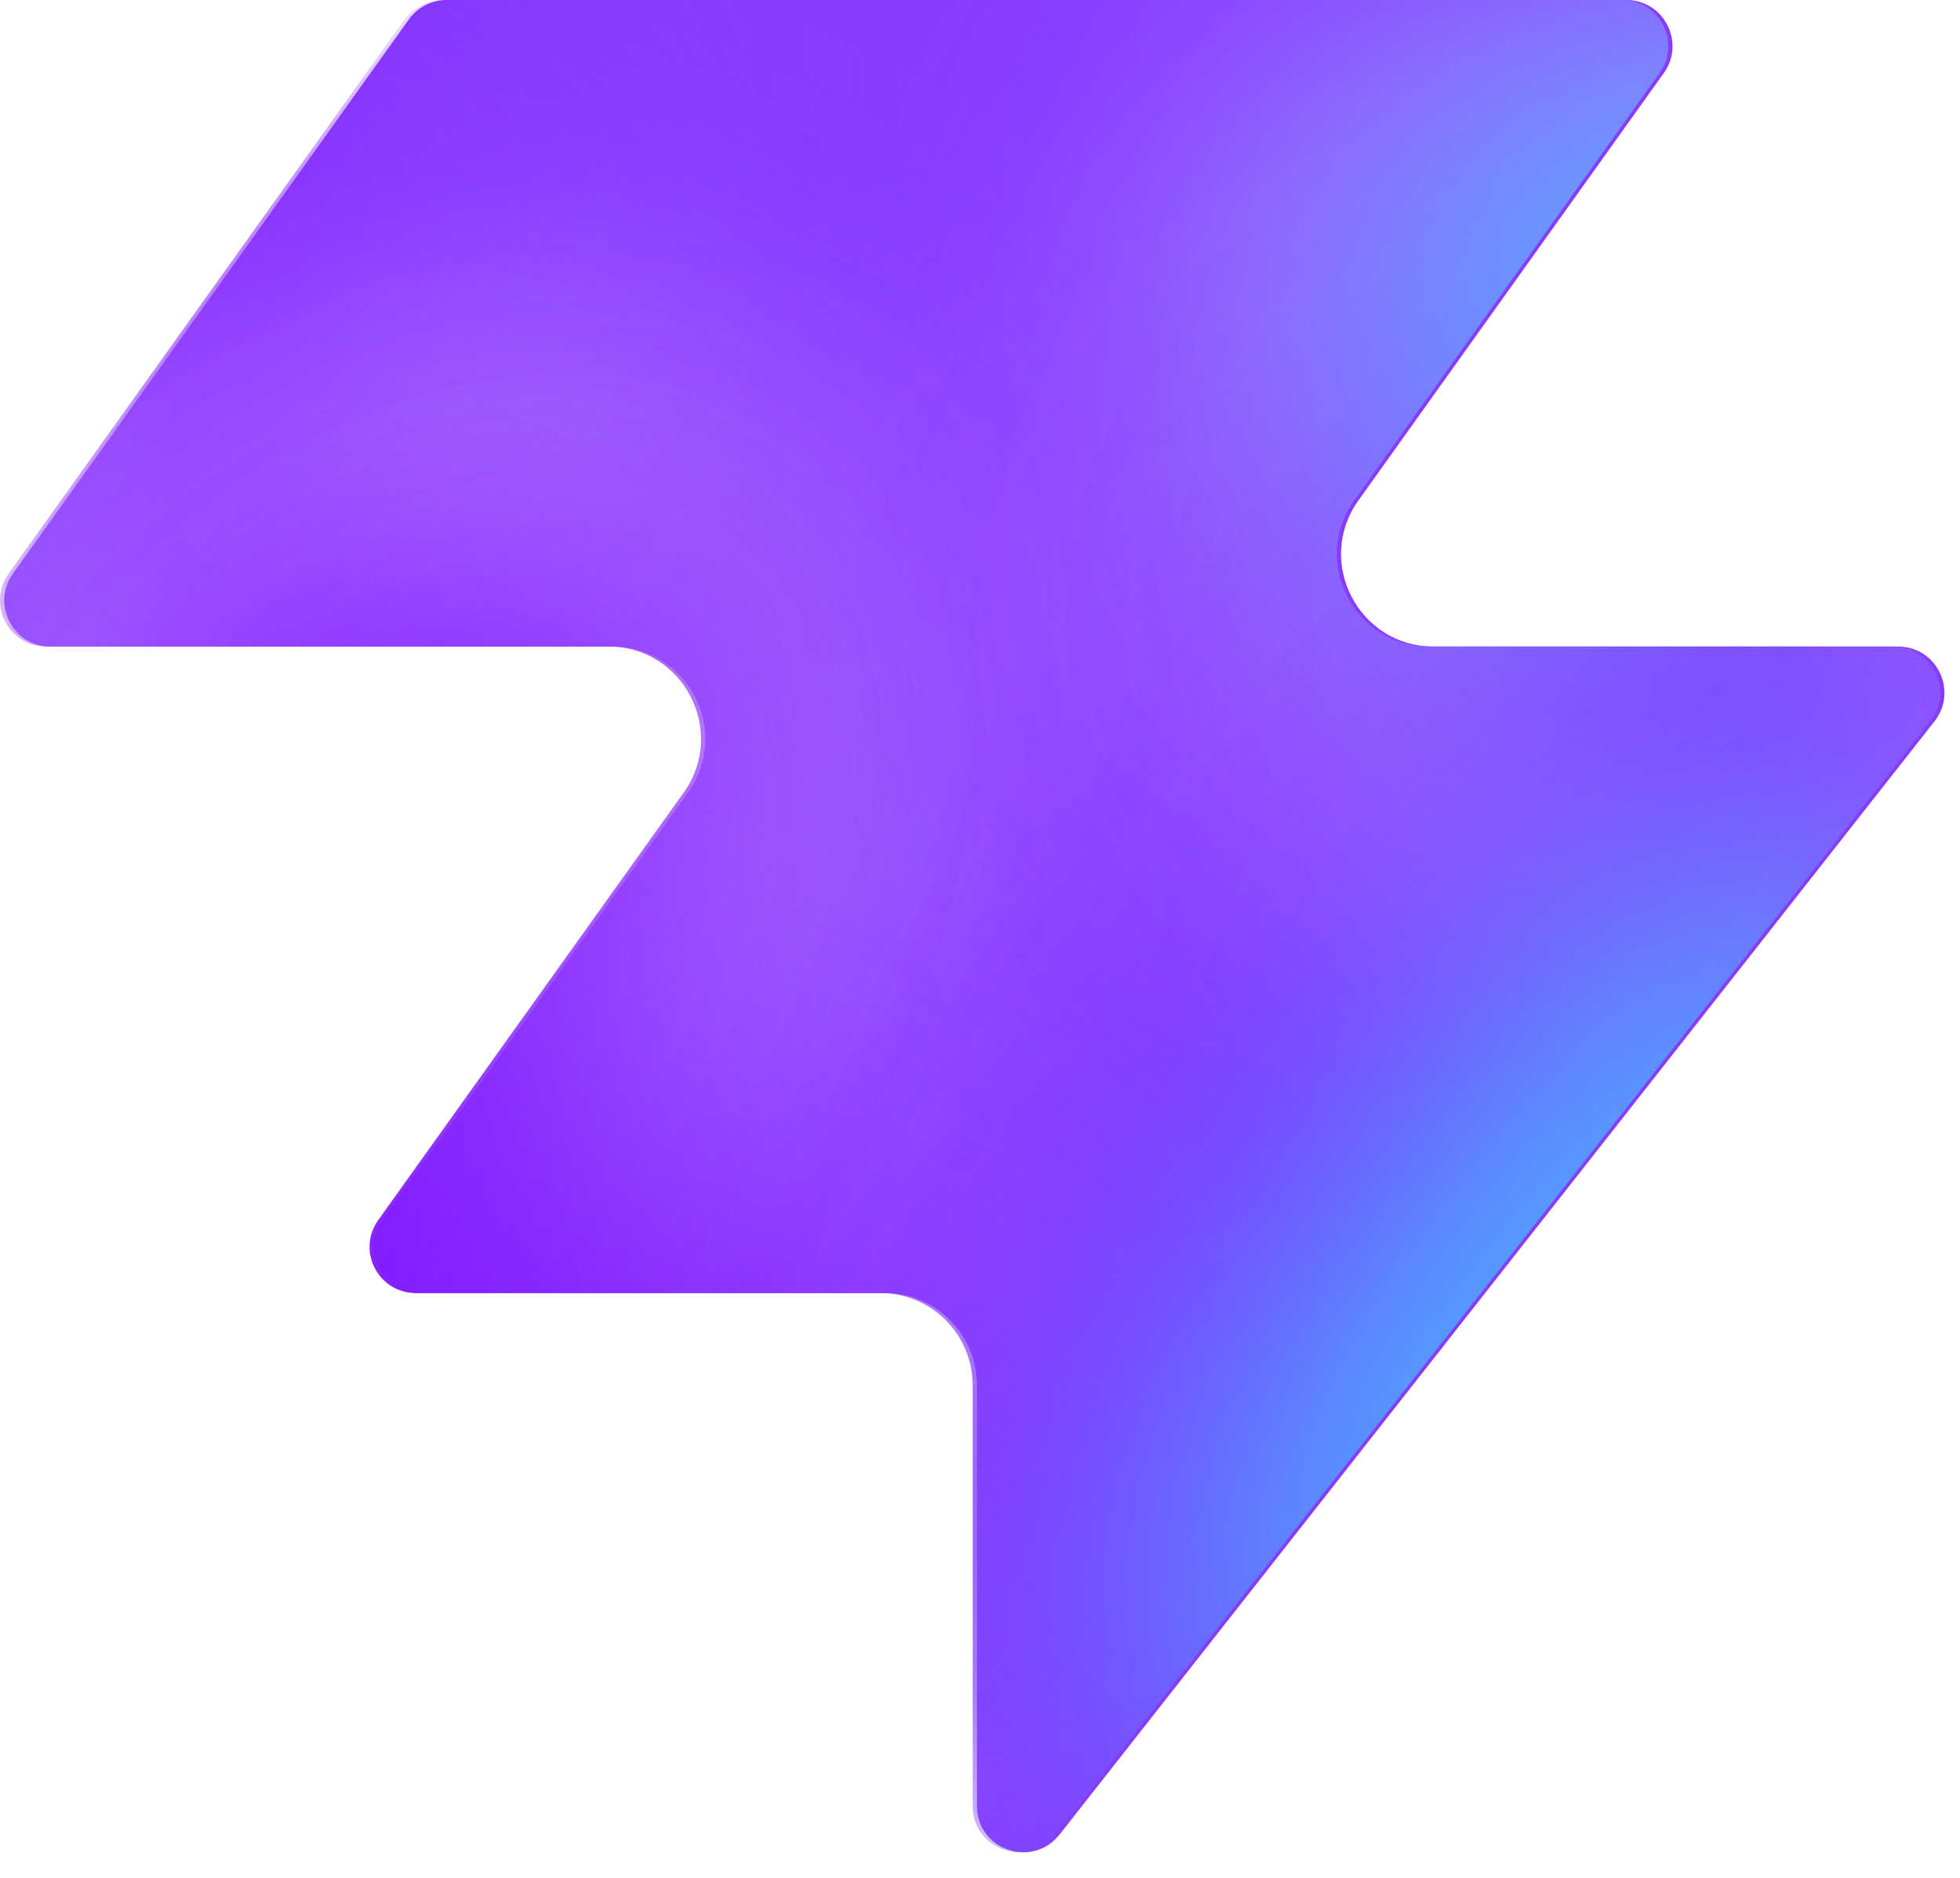
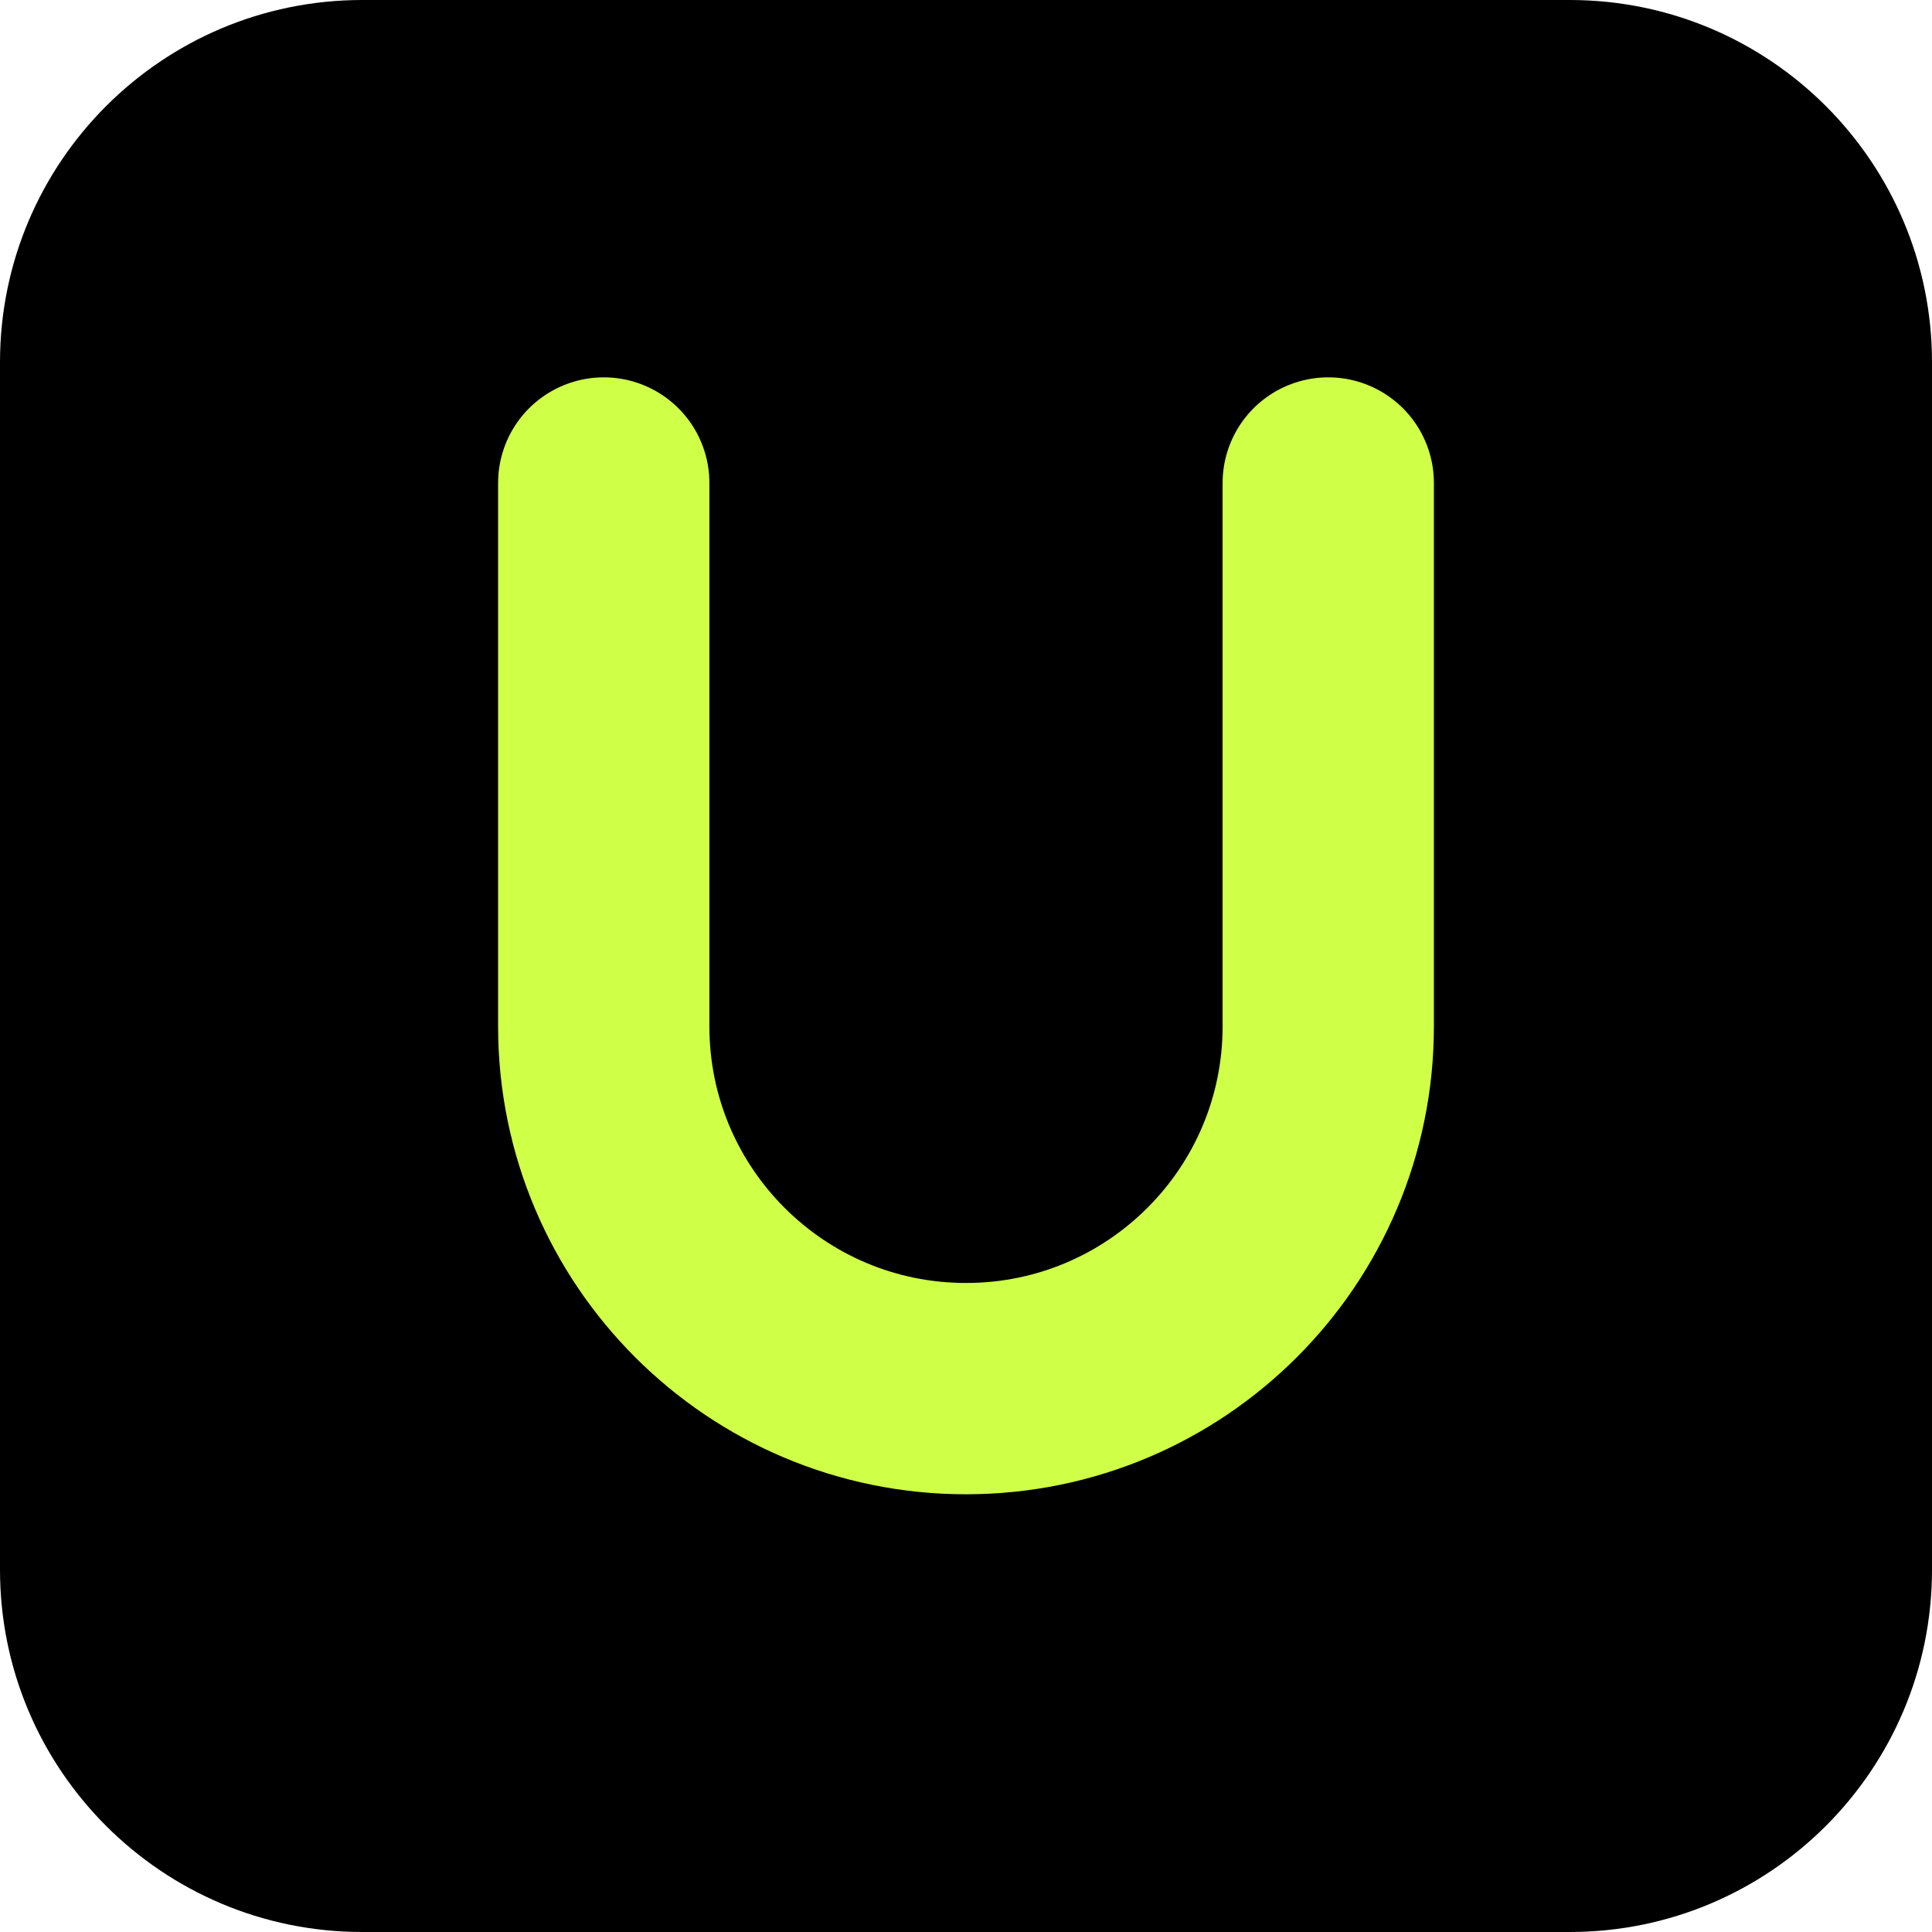
- <svg xmlns="http://www.w3.org/2000/svg" width="48" height="46" fill="none" viewBox="0 0 48 46">
-   <path fill="#863bff" d="M25.946 44.938c-.664.845-2.021.375-2.021-.698V33.937a2.26 2.26 0 0 0-2.262-2.262H10.287c-.92 0-1.456-1.04-.92-1.788l7.48-10.471c1.07-1.497 0-3.578-1.842-3.578H1.237c-.92 0-1.456-1.04-.92-1.788L10.013.474c.214-.297.556-.474.92-.474h28.894c.92 0 1.456 1.04.92 1.788l-7.48 10.471c-1.07 1.498 0 3.579 1.842 3.579h11.377c.943 0 1.473 1.088.89 1.83L25.947 44.94z" style="fill:#863bff;fill:color(display-p3 .525 .23 1);fill-opacity:1" />
-   <mask id="a" width="48" height="46" x="0" y="0" maskUnits="userSpaceOnUse" style="mask-type:alpha">
-     <path fill="#000" d="M25.842 44.938c-.664.844-2.021.375-2.021-.698V33.937a2.26 2.26 0 0 0-2.262-2.262H10.183c-.92 0-1.456-1.04-.92-1.788l7.48-10.471c1.07-1.498 0-3.579-1.842-3.579H1.133c-.92 0-1.456-1.04-.92-1.787L9.91.473c.214-.297.556-.474.92-.474h28.894c.92 0 1.456 1.04.92 1.788l-7.48 10.471c-1.07 1.498 0 3.578 1.842 3.578h11.377c.943 0 1.473 1.088.89 1.832L25.843 44.94z" style="fill:#000;fill-opacity:1" />
-   </mask>
-   <g mask="url(#a)">
-     <g filter="url(#b)">
-       <ellipse cx="5.508" cy="14.704" fill="#ede6ff" rx="5.508" ry="14.704" style="fill:#ede6ff;fill:color(display-p3 .927 .903 1);fill-opacity:1" transform="matrix(.00324 1 1 -.00324 -4.47 31.516)" />
-     </g>
-     <g filter="url(#c)">
-       <ellipse cx="10.399" cy="29.851" fill="#ede6ff" rx="10.399" ry="29.851" style="fill:#ede6ff;fill:color(display-p3 .927 .903 1);fill-opacity:1" transform="matrix(.00324 1 1 -.00324 -39.328 7.883)" />
-     </g>
-     <g filter="url(#d)">
-       <ellipse cx="5.508" cy="30.487" fill="#7e14ff" rx="5.508" ry="30.487" style="fill:#7e14ff;fill:color(display-p3 .492 .077 1);fill-opacity:1" transform="rotate(89.814 -25.913 -14.639)scale(1 -1)" />
-     </g>
-     <g filter="url(#e)">
-       <ellipse cx="5.508" cy="30.599" fill="#7e14ff" rx="5.508" ry="30.599" style="fill:#7e14ff;fill:color(display-p3 .492 .077 1);fill-opacity:1" transform="rotate(89.814 -32.644 -3.334)scale(1 -1)" />
-     </g>
-     <g filter="url(#f)">
-       <ellipse cx="5.508" cy="30.599" fill="#7e14ff" rx="5.508" ry="30.599" style="fill:#7e14ff;fill:color(display-p3 .492 .077 1);fill-opacity:1" transform="matrix(.00324 1 1 -.00324 -34.34 30.47)" />
-     </g>
-     <g filter="url(#g)">
-       <ellipse cx="14.072" cy="22.078" fill="#ede6ff" rx="14.072" ry="22.078" style="fill:#ede6ff;fill:color(display-p3 .927 .903 1);fill-opacity:1" transform="rotate(93.35 24.506 48.493)scale(-1 1)" />
-     </g>
-     <g filter="url(#h)">
-       <ellipse cx="3.47" cy="21.501" fill="#7e14ff" rx="3.47" ry="21.501" style="fill:#7e14ff;fill:color(display-p3 .492 .077 1);fill-opacity:1" transform="rotate(89.009 28.708 47.59)scale(-1 1)" />
-     </g>
-     <g filter="url(#i)">
-       <ellipse cx="3.47" cy="21.501" fill="#7e14ff" rx="3.47" ry="21.501" style="fill:#7e14ff;fill:color(display-p3 .492 .077 1);fill-opacity:1" transform="rotate(89.009 28.708 47.59)scale(-1 1)" />
-     </g>
-     <g filter="url(#j)">
-       <ellipse cx=".387" cy="8.972" fill="#7e14ff" rx="4.407" ry="29.108" style="fill:#7e14ff;fill:color(display-p3 .492 .077 1);fill-opacity:1" transform="rotate(39.51 .387 8.972)" />
-     </g>
-     <g filter="url(#k)">
-       <ellipse cx="47.523" cy="-6.092" fill="#7e14ff" rx="4.407" ry="29.108" style="fill:#7e14ff;fill:color(display-p3 .492 .077 1);fill-opacity:1" transform="rotate(37.892 47.523 -6.092)" />
-     </g>
-     <g filter="url(#l)">
-       <ellipse cx="41.412" cy="6.333" fill="#47bfff" rx="5.971" ry="9.665" style="fill:#47bfff;fill:color(display-p3 .28 .748 1);fill-opacity:1" transform="rotate(37.892 41.412 6.333)" />
-     </g>
-     <g filter="url(#m)">
-       <ellipse cx="-1.879" cy="38.332" fill="#7e14ff" rx="4.407" ry="29.108" style="fill:#7e14ff;fill:color(display-p3 .492 .077 1);fill-opacity:1" transform="rotate(37.892 -1.88 38.332)" />
-     </g>
-     <g filter="url(#n)">
-       <ellipse cx="-1.879" cy="38.332" fill="#7e14ff" rx="4.407" ry="29.108" style="fill:#7e14ff;fill:color(display-p3 .492 .077 1);fill-opacity:1" transform="rotate(37.892 -1.88 38.332)" />
-     </g>
-     <g filter="url(#o)">
-       <ellipse cx="35.651" cy="29.907" fill="#7e14ff" rx="4.407" ry="29.108" style="fill:#7e14ff;fill:color(display-p3 .492 .077 1);fill-opacity:1" transform="rotate(37.892 35.651 29.907)" />
-     </g>
-     <g filter="url(#p)">
-       <ellipse cx="38.418" cy="32.4" fill="#47bfff" rx="5.971" ry="15.297" style="fill:#47bfff;fill:color(display-p3 .28 .748 1);fill-opacity:1" transform="rotate(37.892 38.418 32.4)" />
-     </g>
-   </g>
-   <defs>
-     <filter id="b" width="60.045" height="41.654" x="-19.77" y="16.149" color-interpolation-filters="sRGB" filterUnits="userSpaceOnUse">
-       <feFlood flood-opacity="0" result="BackgroundImageFix" />
-       <feBlend in="SourceGraphic" in2="BackgroundImageFix" result="shape" />
-       <feGaussianBlur result="effect1_foregroundBlur_2002_17158" stdDeviation="7.659" />
-     </filter>
-     <filter id="c" width="90.34" height="51.437" x="-54.613" y="-7.533" color-interpolation-filters="sRGB" filterUnits="userSpaceOnUse">
-       <feFlood flood-opacity="0" result="BackgroundImageFix" />
-       <feBlend in="SourceGraphic" in2="BackgroundImageFix" result="shape" />
-       <feGaussianBlur result="effect1_foregroundBlur_2002_17158" stdDeviation="7.659" />
-     </filter>
-     <filter id="d" width="79.355" height="29.4" x="-49.64" y="2.03" color-interpolation-filters="sRGB" filterUnits="userSpaceOnUse">
-       <feFlood flood-opacity="0" result="BackgroundImageFix" />
-       <feBlend in="SourceGraphic" in2="BackgroundImageFix" result="shape" />
-       <feGaussianBlur result="effect1_foregroundBlur_2002_17158" stdDeviation="4.596" />
-     </filter>
-     <filter id="e" width="79.579" height="29.4" x="-45.045" y="20.029" color-interpolation-filters="sRGB" filterUnits="userSpaceOnUse">
-       <feFlood flood-opacity="0" result="BackgroundImageFix" />
-       <feBlend in="SourceGraphic" in2="BackgroundImageFix" result="shape" />
-       <feGaussianBlur result="effect1_foregroundBlur_2002_17158" stdDeviation="4.596" />
-     </filter>
-     <filter id="f" width="79.579" height="29.4" x="-43.513" y="21.178" color-interpolation-filters="sRGB" filterUnits="userSpaceOnUse">
-       <feFlood flood-opacity="0" result="BackgroundImageFix" />
-       <feBlend in="SourceGraphic" in2="BackgroundImageFix" result="shape" />
-       <feGaussianBlur result="effect1_foregroundBlur_2002_17158" stdDeviation="4.596" />
-     </filter>
-     <filter id="g" width="74.749" height="58.852" x="15.756" y="-17.901" color-interpolation-filters="sRGB" filterUnits="userSpaceOnUse">
-       <feFlood flood-opacity="0" result="BackgroundImageFix" />
-       <feBlend in="SourceGraphic" in2="BackgroundImageFix" result="shape" />
-       <feGaussianBlur result="effect1_foregroundBlur_2002_17158" stdDeviation="7.659" />
-     </filter>
-     <filter id="h" width="61.377" height="25.362" x="23.548" y="2.284" color-interpolation-filters="sRGB" filterUnits="userSpaceOnUse">
-       <feFlood flood-opacity="0" result="BackgroundImageFix" />
-       <feBlend in="SourceGraphic" in2="BackgroundImageFix" result="shape" />
-       <feGaussianBlur result="effect1_foregroundBlur_2002_17158" stdDeviation="4.596" />
-     </filter>
-     <filter id="i" width="61.377" height="25.362" x="23.548" y="2.284" color-interpolation-filters="sRGB" filterUnits="userSpaceOnUse">
-       <feFlood flood-opacity="0" result="BackgroundImageFix" />
-       <feBlend in="SourceGraphic" in2="BackgroundImageFix" result="shape" />
-       <feGaussianBlur result="effect1_foregroundBlur_2002_17158" stdDeviation="4.596" />
-     </filter>
-     <filter id="j" width="56.045" height="63.649" x="-27.636" y="-22.853" color-interpolation-filters="sRGB" filterUnits="userSpaceOnUse">
-       <feFlood flood-opacity="0" result="BackgroundImageFix" />
-       <feBlend in="SourceGraphic" in2="BackgroundImageFix" result="shape" />
-       <feGaussianBlur result="effect1_foregroundBlur_2002_17158" stdDeviation="4.596" />
-     </filter>
-     <filter id="k" width="54.814" height="64.646" x="20.116" y="-38.415" color-interpolation-filters="sRGB" filterUnits="userSpaceOnUse">
-       <feFlood flood-opacity="0" result="BackgroundImageFix" />
-       <feBlend in="SourceGraphic" in2="BackgroundImageFix" result="shape" />
-       <feGaussianBlur result="effect1_foregroundBlur_2002_17158" stdDeviation="4.596" />
-     </filter>
-     <filter id="l" width="33.541" height="35.313" x="24.641" y="-11.323" color-interpolation-filters="sRGB" filterUnits="userSpaceOnUse">
-       <feFlood flood-opacity="0" result="BackgroundImageFix" />
-       <feBlend in="SourceGraphic" in2="BackgroundImageFix" result="shape" />
-       <feGaussianBlur result="effect1_foregroundBlur_2002_17158" stdDeviation="4.596" />
-     </filter>
-     <filter id="m" width="54.814" height="64.646" x="-29.286" y="6.009" color-interpolation-filters="sRGB" filterUnits="userSpaceOnUse">
-       <feFlood flood-opacity="0" result="BackgroundImageFix" />
-       <feBlend in="SourceGraphic" in2="BackgroundImageFix" result="shape" />
-       <feGaussianBlur result="effect1_foregroundBlur_2002_17158" stdDeviation="4.596" />
-     </filter>
-     <filter id="n" width="54.814" height="64.646" x="-29.286" y="6.009" color-interpolation-filters="sRGB" filterUnits="userSpaceOnUse">
-       <feFlood flood-opacity="0" result="BackgroundImageFix" />
-       <feBlend in="SourceGraphic" in2="BackgroundImageFix" result="shape" />
-       <feGaussianBlur result="effect1_foregroundBlur_2002_17158" stdDeviation="4.596" />
-     </filter>
-     <filter id="o" width="54.814" height="64.646" x="8.244" y="-2.416" color-interpolation-filters="sRGB" filterUnits="userSpaceOnUse">
-       <feFlood flood-opacity="0" result="BackgroundImageFix" />
-       <feBlend in="SourceGraphic" in2="BackgroundImageFix" result="shape" />
-       <feGaussianBlur result="effect1_foregroundBlur_2002_17158" stdDeviation="4.596" />
-     </filter>
-     <filter id="p" width="39.409" height="43.623" x="18.713" y="10.588" color-interpolation-filters="sRGB" filterUnits="userSpaceOnUse">
-       <feFlood flood-opacity="0" result="BackgroundImageFix" />
-       <feBlend in="SourceGraphic" in2="BackgroundImageFix" result="shape" />
-       <feGaussianBlur result="effect1_foregroundBlur_2002_17158" stdDeviation="4.596" />
-     </filter>
-   </defs>
+ <svg xmlns="http://www.w3.org/2000/svg" viewBox="0 0 32 32">
+   <rect width="32" height="32" rx="6" fill="#000000" />
+   <path d="M10 8v9a6 6 0 0 0 12 0V8" fill="none" stroke="#cfff46" stroke-width="3.5" stroke-linecap="round" />
</svg>
